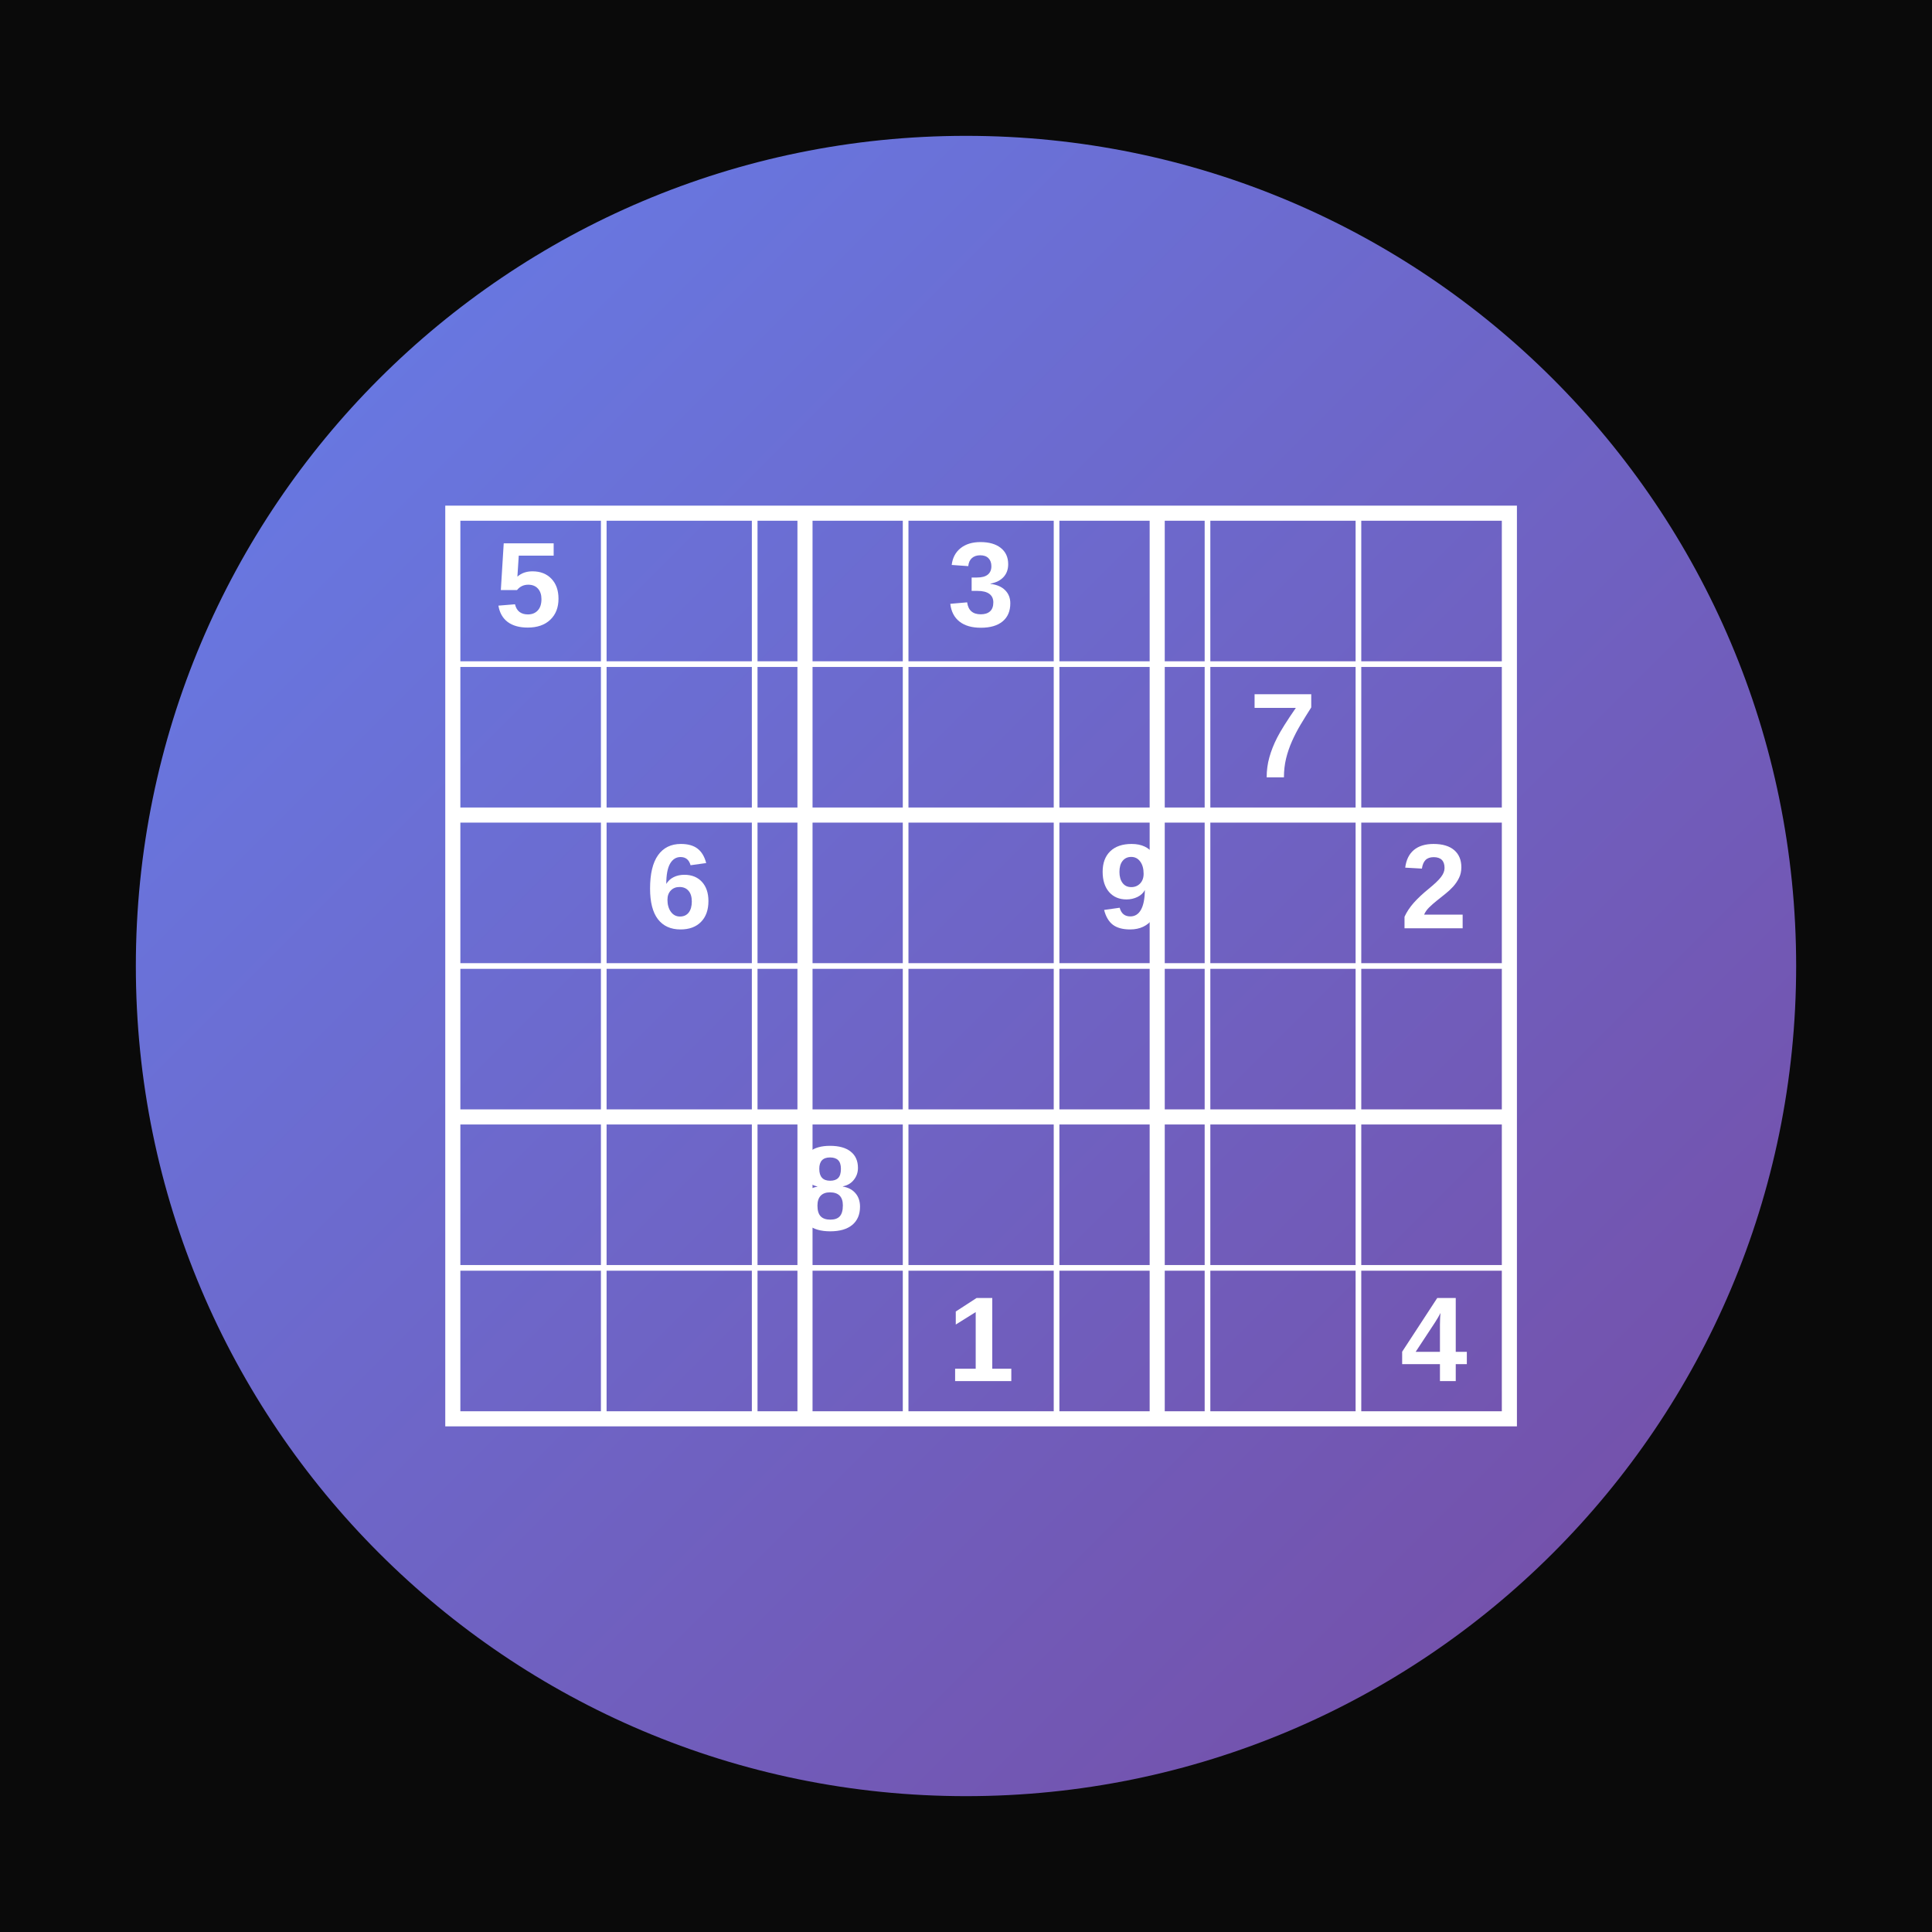
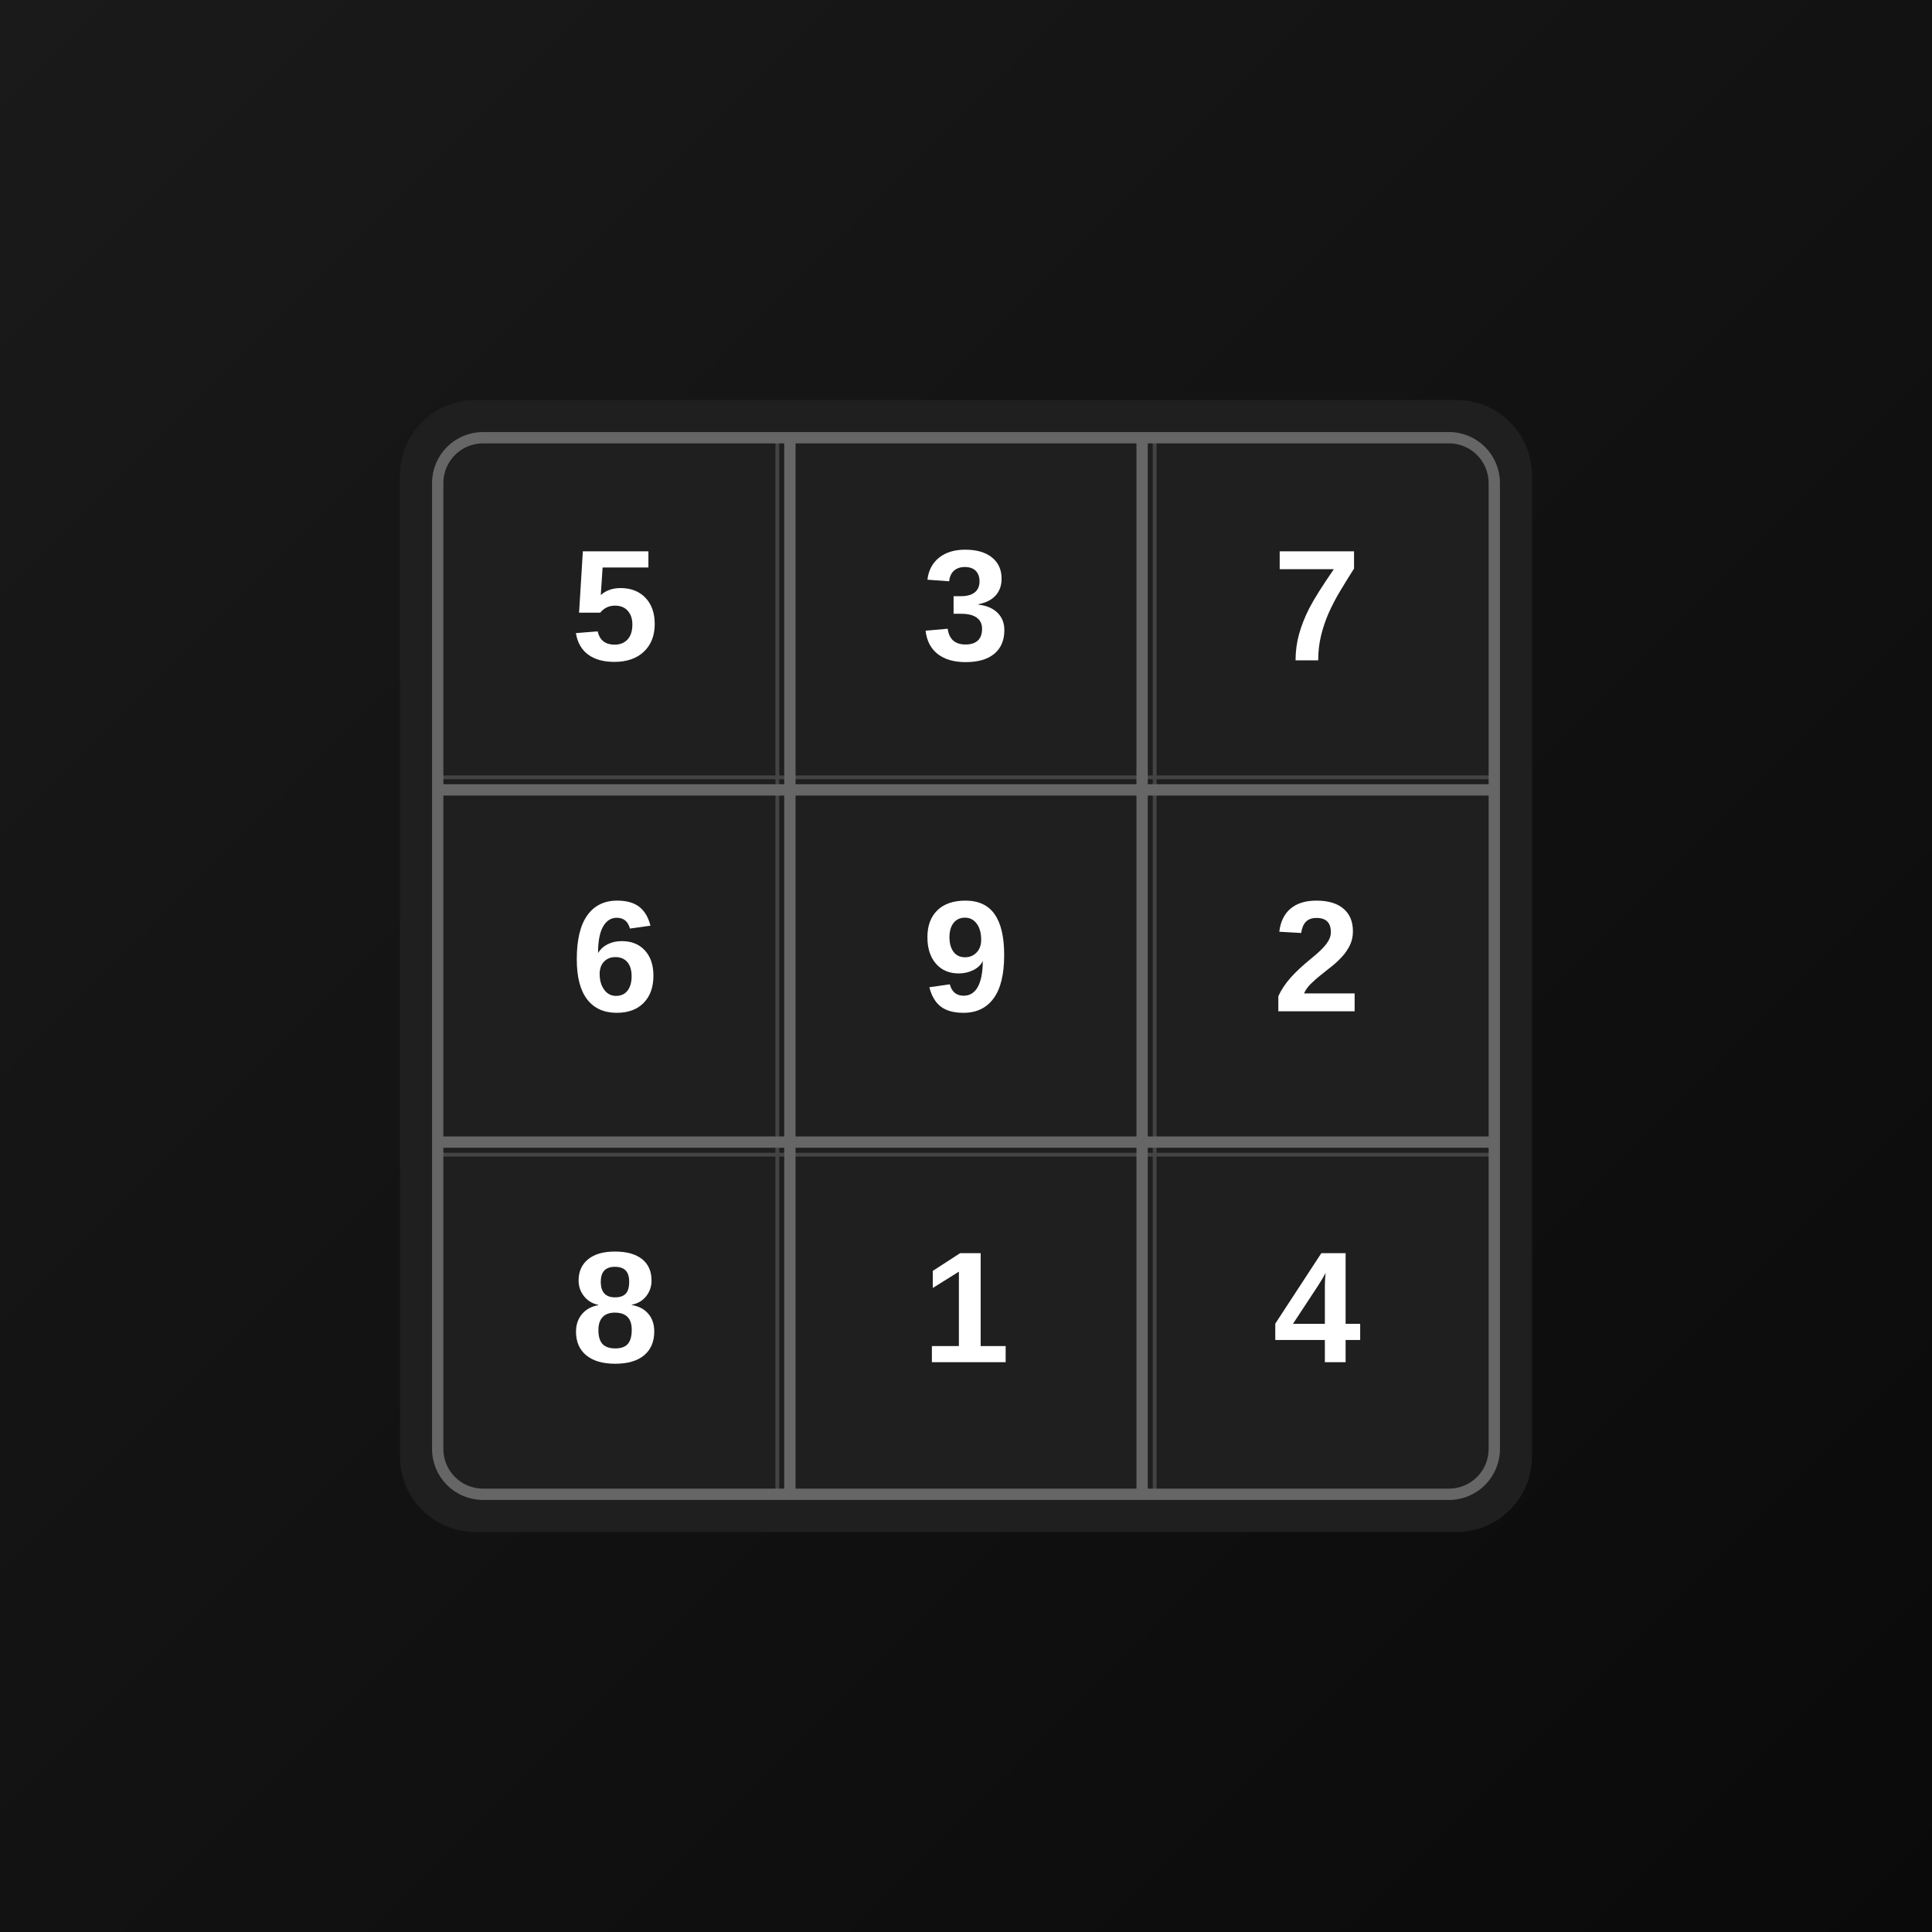
<svg xmlns="http://www.w3.org/2000/svg" width="512" height="512" viewBox="0 0 512 512">
-   <rect width="512" height="512" fill="#0a0a0a" />
  <defs>
    <linearGradient id="grad" x1="0%" y1="0%" x2="100%" y2="100%">
-       <stop offset="0%" style="stop-color:#667eea;stop-opacity:1" />
-       <stop offset="100%" style="stop-color:#764ba2;stop-opacity:1" />
+       <stop offset="0%" style="stop-color:#1a1a1a;stop-opacity:1" />
+       <stop offset="100%" style="stop-color:#0a0a0a;stop-opacity:1" />
    </linearGradient>
  </defs>
-   <circle cx="256" cy="256" r="220" fill="url(#grad)" />
-   <g stroke="#ffffff" stroke-width="2" fill="none">
-     <line x1="160" y1="136" x2="160" y2="376" stroke-width="1.5" />
-     <line x1="200" y1="136" x2="200" y2="376" stroke-width="1.5" />
-     <line x1="240" y1="136" x2="240" y2="376" stroke-width="1.5" />
-     <line x1="280" y1="136" x2="280" y2="376" stroke-width="1.5" />
-     <line x1="320" y1="136" x2="320" y2="376" stroke-width="1.5" />
-     <line x1="360" y1="136" x2="360" y2="376" stroke-width="1.5" />
-     <line x1="120" y1="176" x2="400" y2="176" stroke-width="1.5" />
-     <line x1="120" y1="216" x2="400" y2="216" stroke-width="1.5" />
-     <line x1="120" y1="256" x2="400" y2="256" stroke-width="1.5" />
-     <line x1="120" y1="296" x2="400" y2="296" stroke-width="1.5" />
-     <line x1="120" y1="336" x2="400" y2="336" stroke-width="1.5" />
-     <rect x="120" y="136" width="280" height="240" stroke-width="4" />
-     <line x1="213.33" y1="136" x2="213.33" y2="376" stroke-width="4" />
-     <line x1="306.67" y1="136" x2="306.67" y2="376" stroke-width="4" />
-     <line x1="120" y1="216" x2="400" y2="216" stroke-width="4" />
-     <line x1="120" y1="296" x2="400" y2="296" stroke-width="4" />
+   <rect width="512" height="512" fill="url(#grad)" />
+   <rect x="106" y="106" width="300" height="300" rx="20" fill="#1f1f1f" />
+   <g stroke="#444" stroke-width="1" fill="none">
+     <line x1="206" y1="116" x2="206" y2="396" />
+     <line x1="306" y1="116" x2="306" y2="396" />
+     <line x1="116" y1="206" x2="396" y2="206" />
+     <line x1="116" y1="306" x2="396" y2="306" />
  </g>
-   <g fill="#ffffff" font-family="Arial, sans-serif" font-size="32" font-weight="bold" text-anchor="middle">
-     <text x="140" y="166">5</text>
-     <text x="260" y="166">3</text>
-     <text x="340" y="206">7</text>
-     <text x="180" y="246">6</text>
-     <text x="300" y="246">9</text>
-     <text x="380" y="246">2</text>
-     <text x="220" y="326">8</text>
-     <text x="260" y="366">1</text>
-     <text x="380" y="366">4</text>
+   <g stroke="#666" stroke-width="3" fill="none">
+     <rect x="116" y="116" width="280" height="280" rx="12" />
+     <line x1="209.33" y1="116" x2="209.33" y2="396" />
+     <line x1="302.67" y1="116" x2="302.67" y2="396" />
+     <line x1="116" y1="209.33" x2="396" y2="209.33" />
+     <line x1="116" y1="302.67" x2="396" y2="302.67" />
+   </g>
+   <g fill="#ffffff" font-family="Arial, sans-serif" font-size="42" font-weight="bold" text-anchor="middle">
+     <text x="163" y="175">5</text>
+     <text x="256" y="175">3</text>
+     <text x="349" y="175">7</text>
+     <text x="163" y="268">6</text>
+     <text x="256" y="268">9</text>
+     <text x="349" y="268">2</text>
+     <text x="163" y="361">8</text>
+     <text x="256" y="361">1</text>
+     <text x="349" y="361">4</text>
  </g>
</svg>
